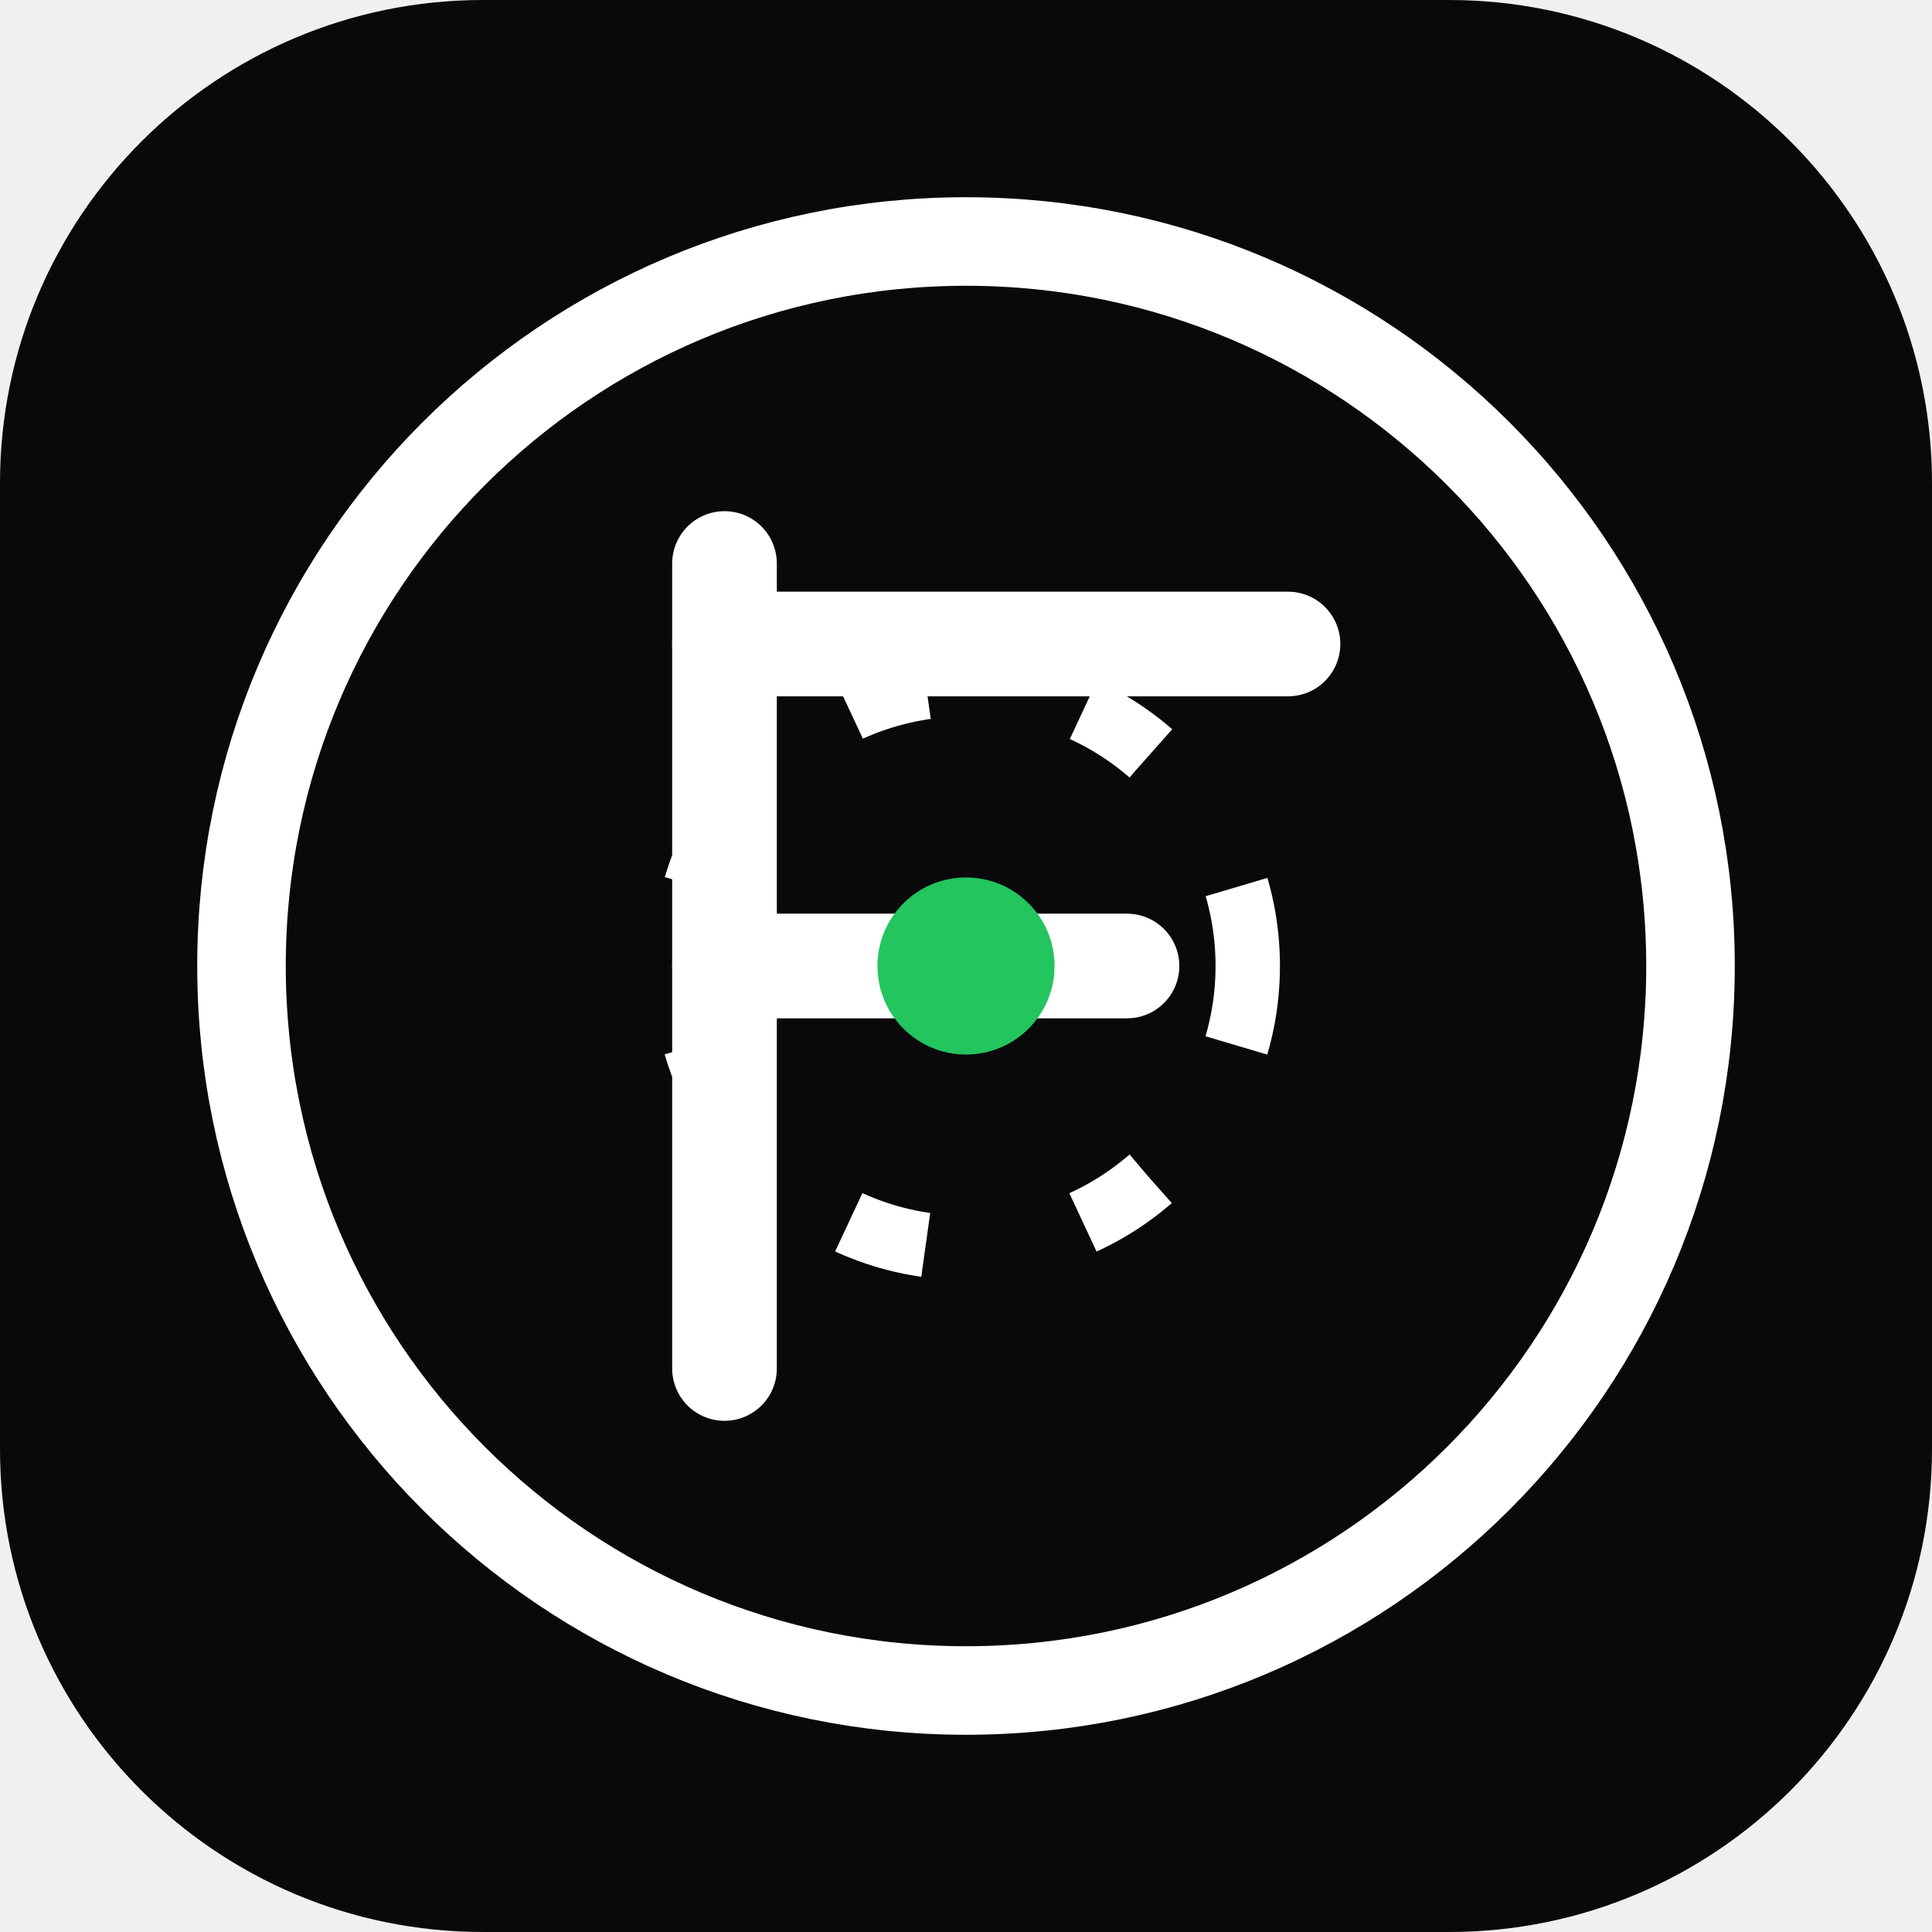
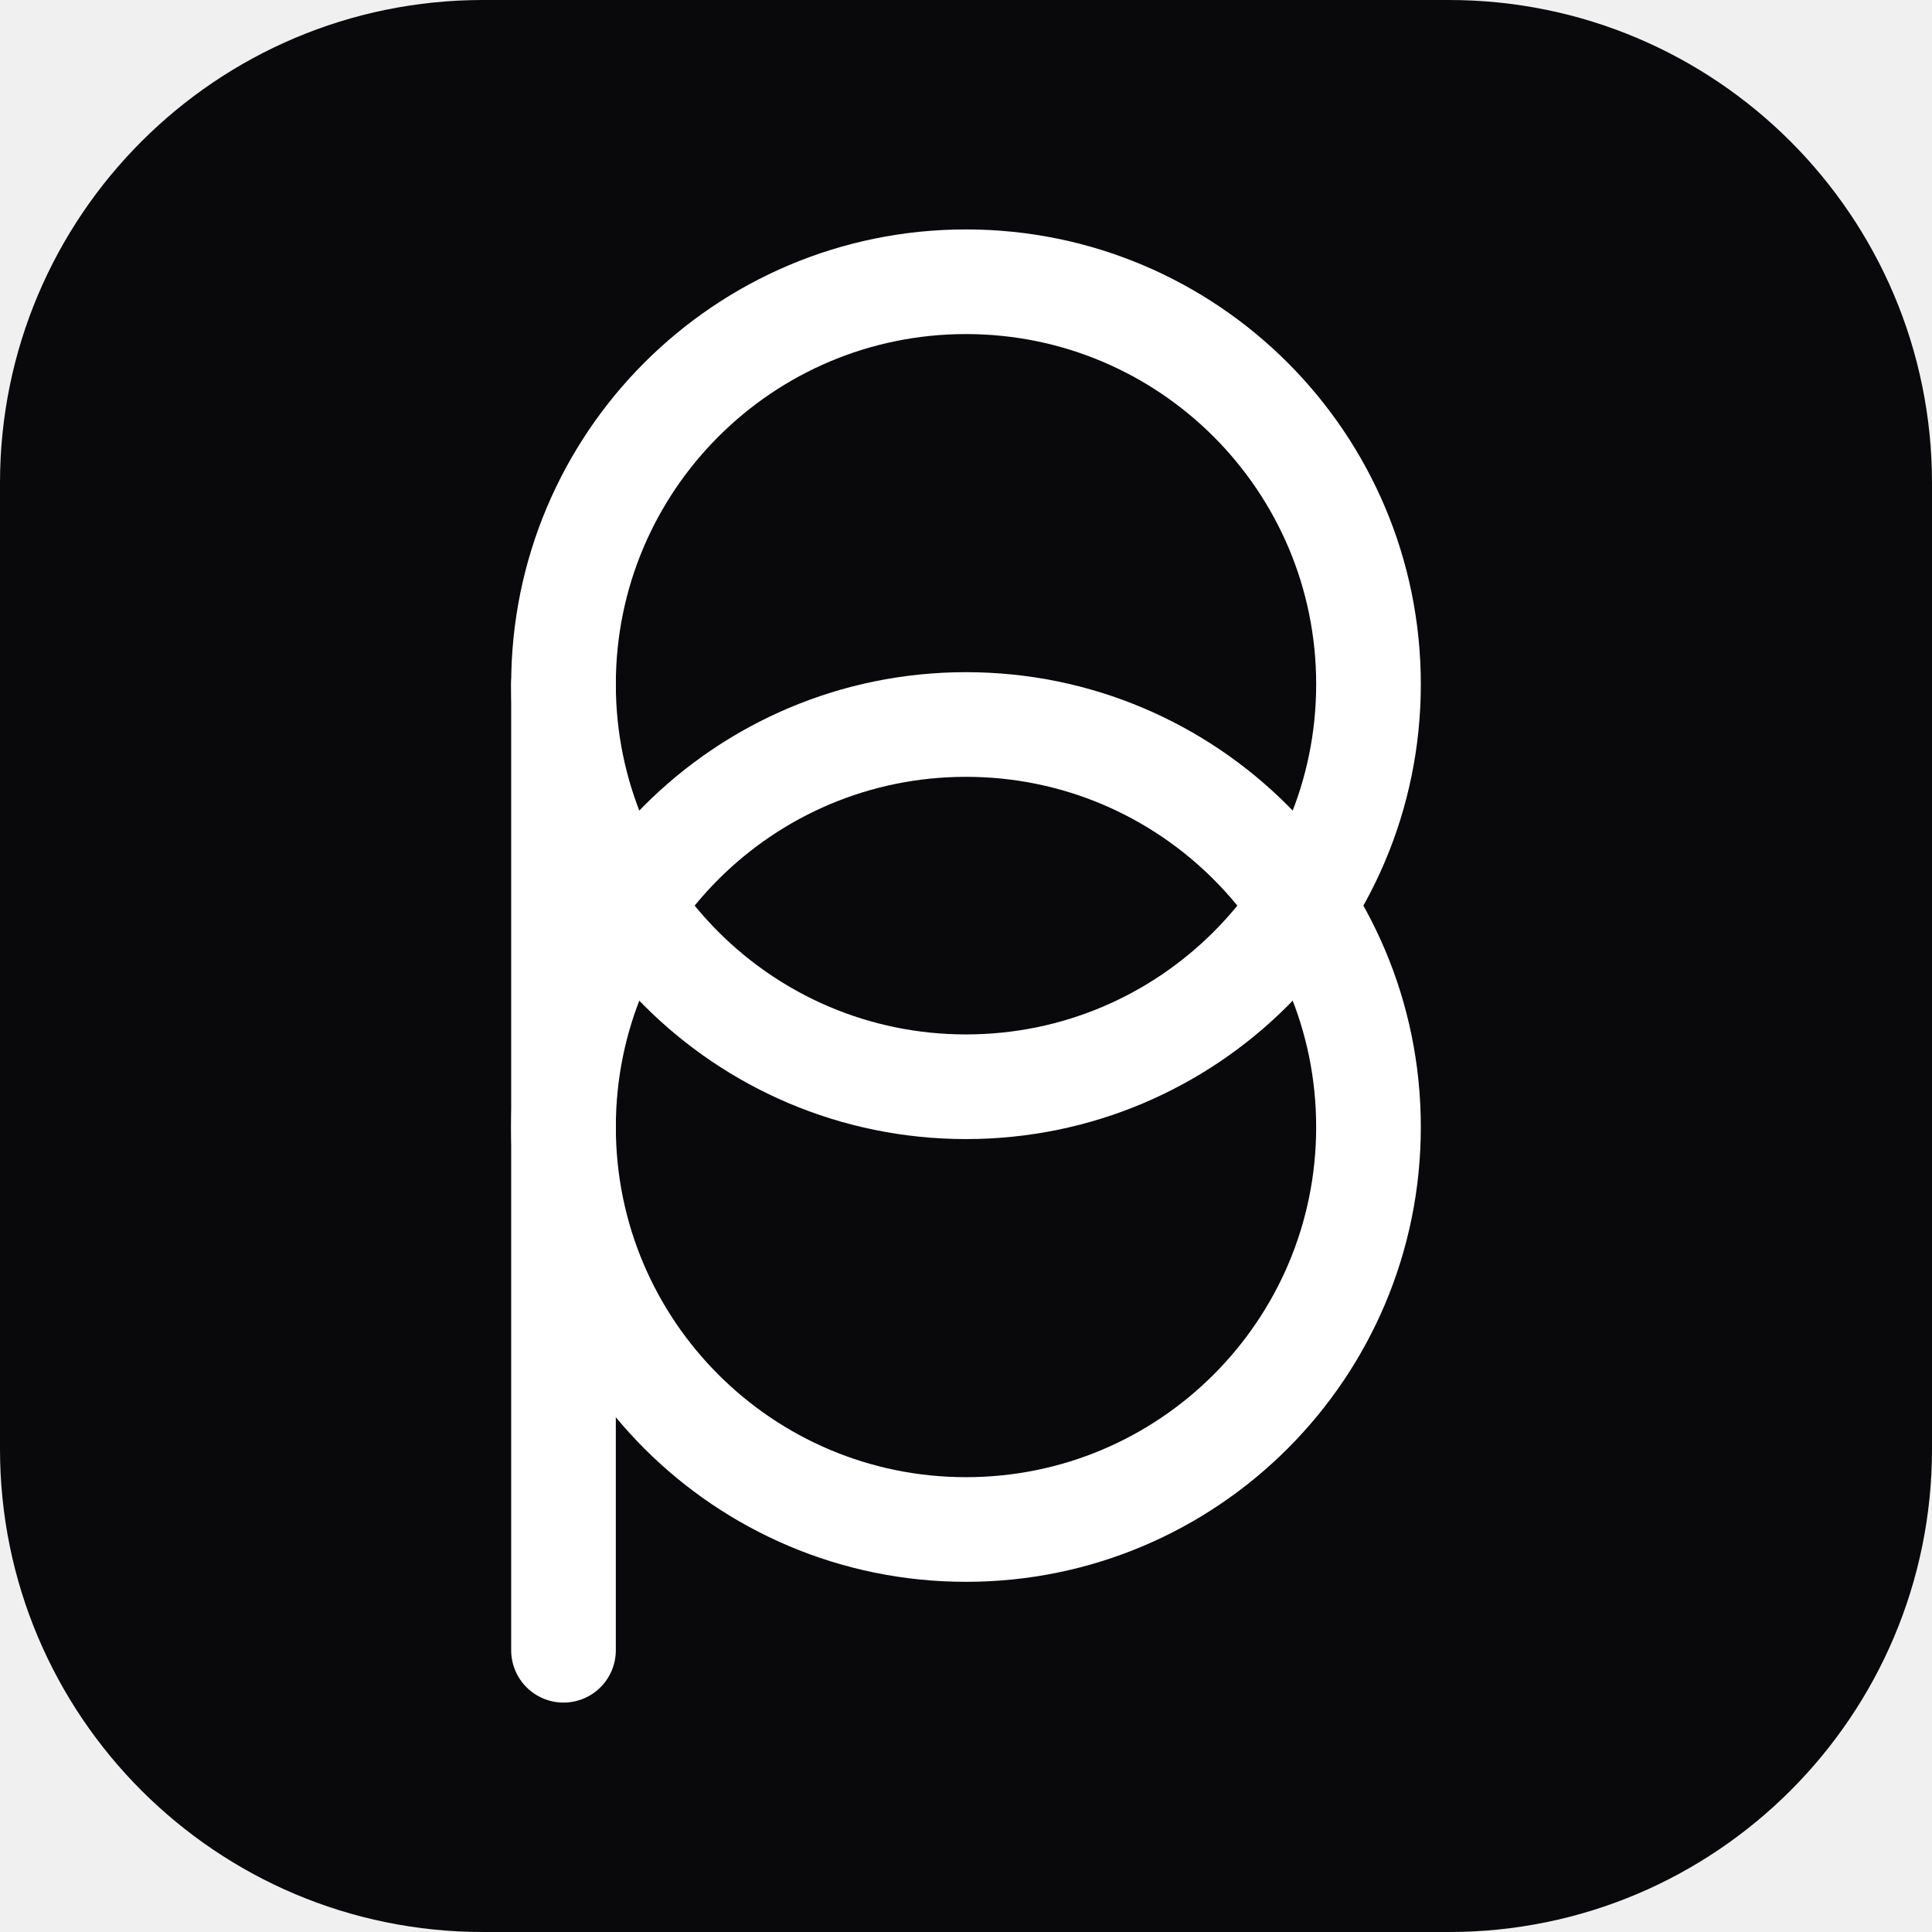
<svg xmlns="http://www.w3.org/2000/svg" viewBox="0 0 48 48" fill="none">
  <rect width="48" height="48" rx="12" fill="#09090b" />
-   <circle cx="24" cy="24" r="18" stroke="#ffffff" stroke-width="2.2" stroke-linecap="round" />
-   <circle cx="24" cy="24" r="7" stroke="#ffffff" stroke-width="1.6" stroke-dasharray="2 4" />
-   <line x1="18" y1="14" x2="18" y2="34" stroke="#ffffff" stroke-width="2.6" stroke-linecap="round" />
-   <line x1="18" y1="16" x2="32" y2="16" stroke="#ffffff" stroke-width="2.6" stroke-linecap="round" />
-   <line x1="18" y1="24" x2="28" y2="24" stroke="#ffffff" stroke-width="2.6" stroke-linecap="round" />
-   <circle cx="24" cy="24" r="2.2" fill="#22c55e" />
+   <circle cx="24" cy="17" r="10" stroke="#ffffff" stroke-width="2.6" stroke-linecap="round" />
+   <circle cx="24" cy="28" r="10" stroke="#ffffff" stroke-width="2.6" stroke-linecap="round" />
+   <line x1="14" y1="17" x2="14" y2="41" stroke="#ffffff" stroke-width="2.6" stroke-linecap="round" />
</svg>
